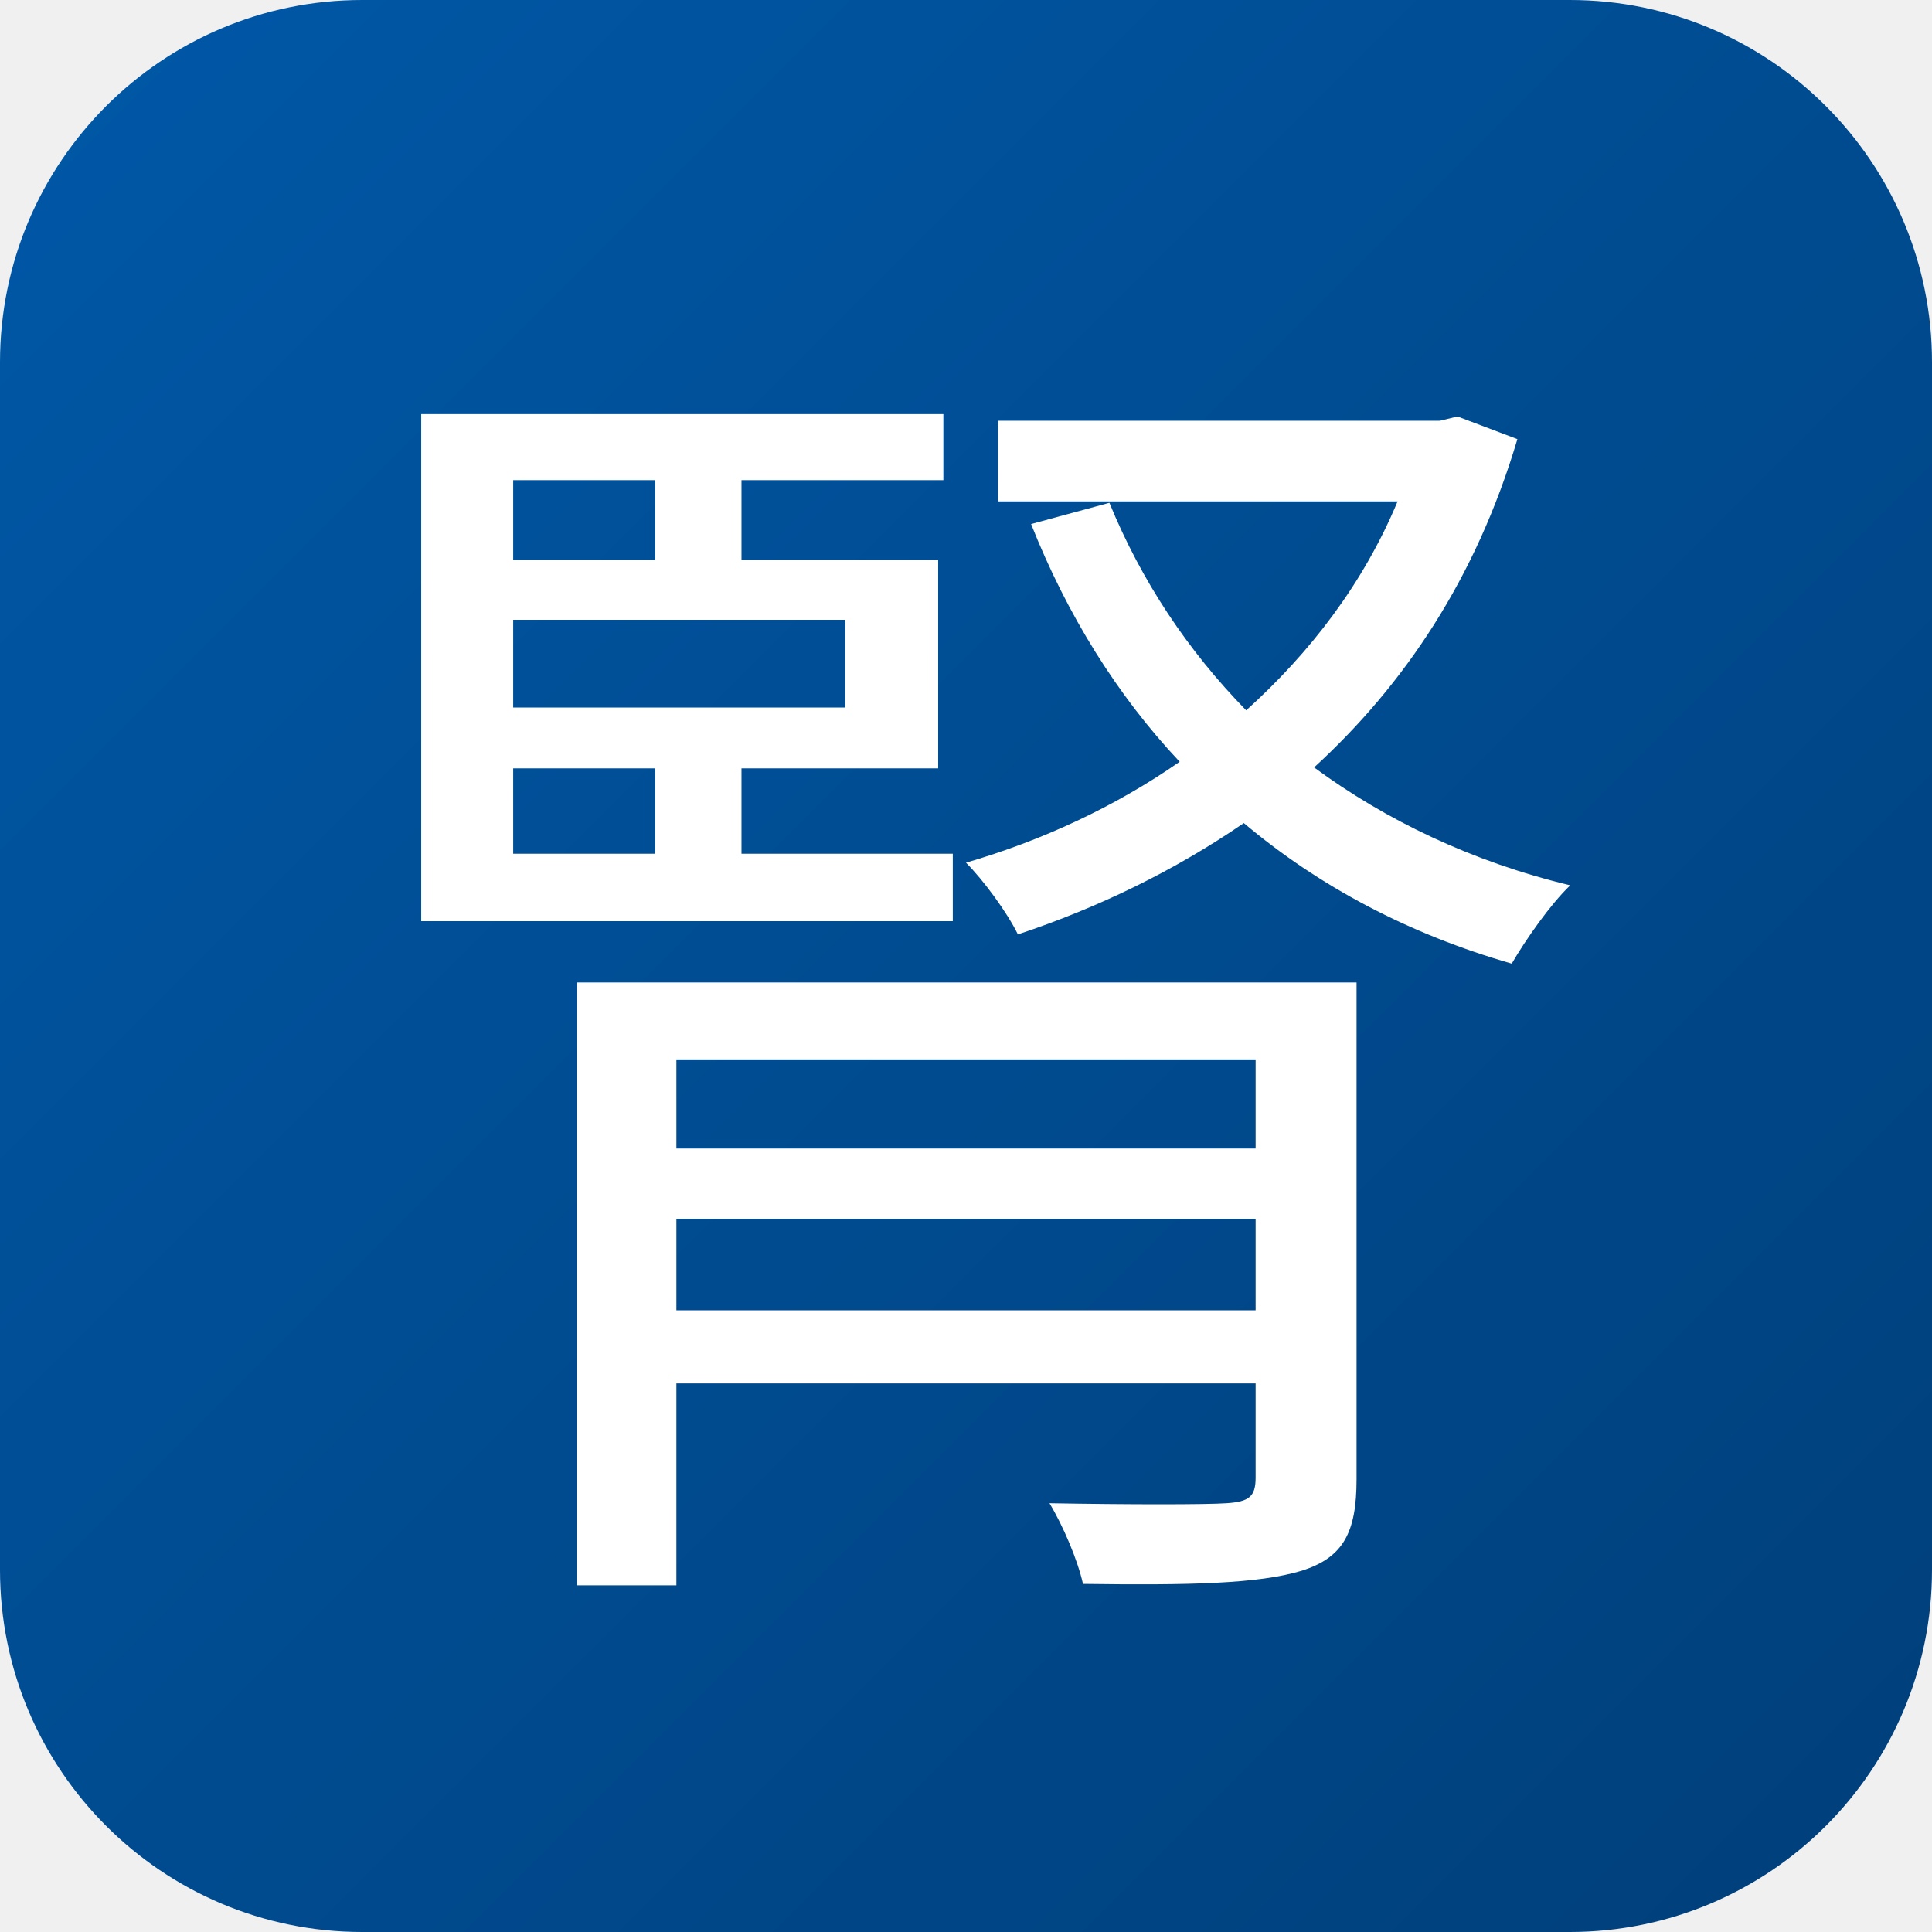
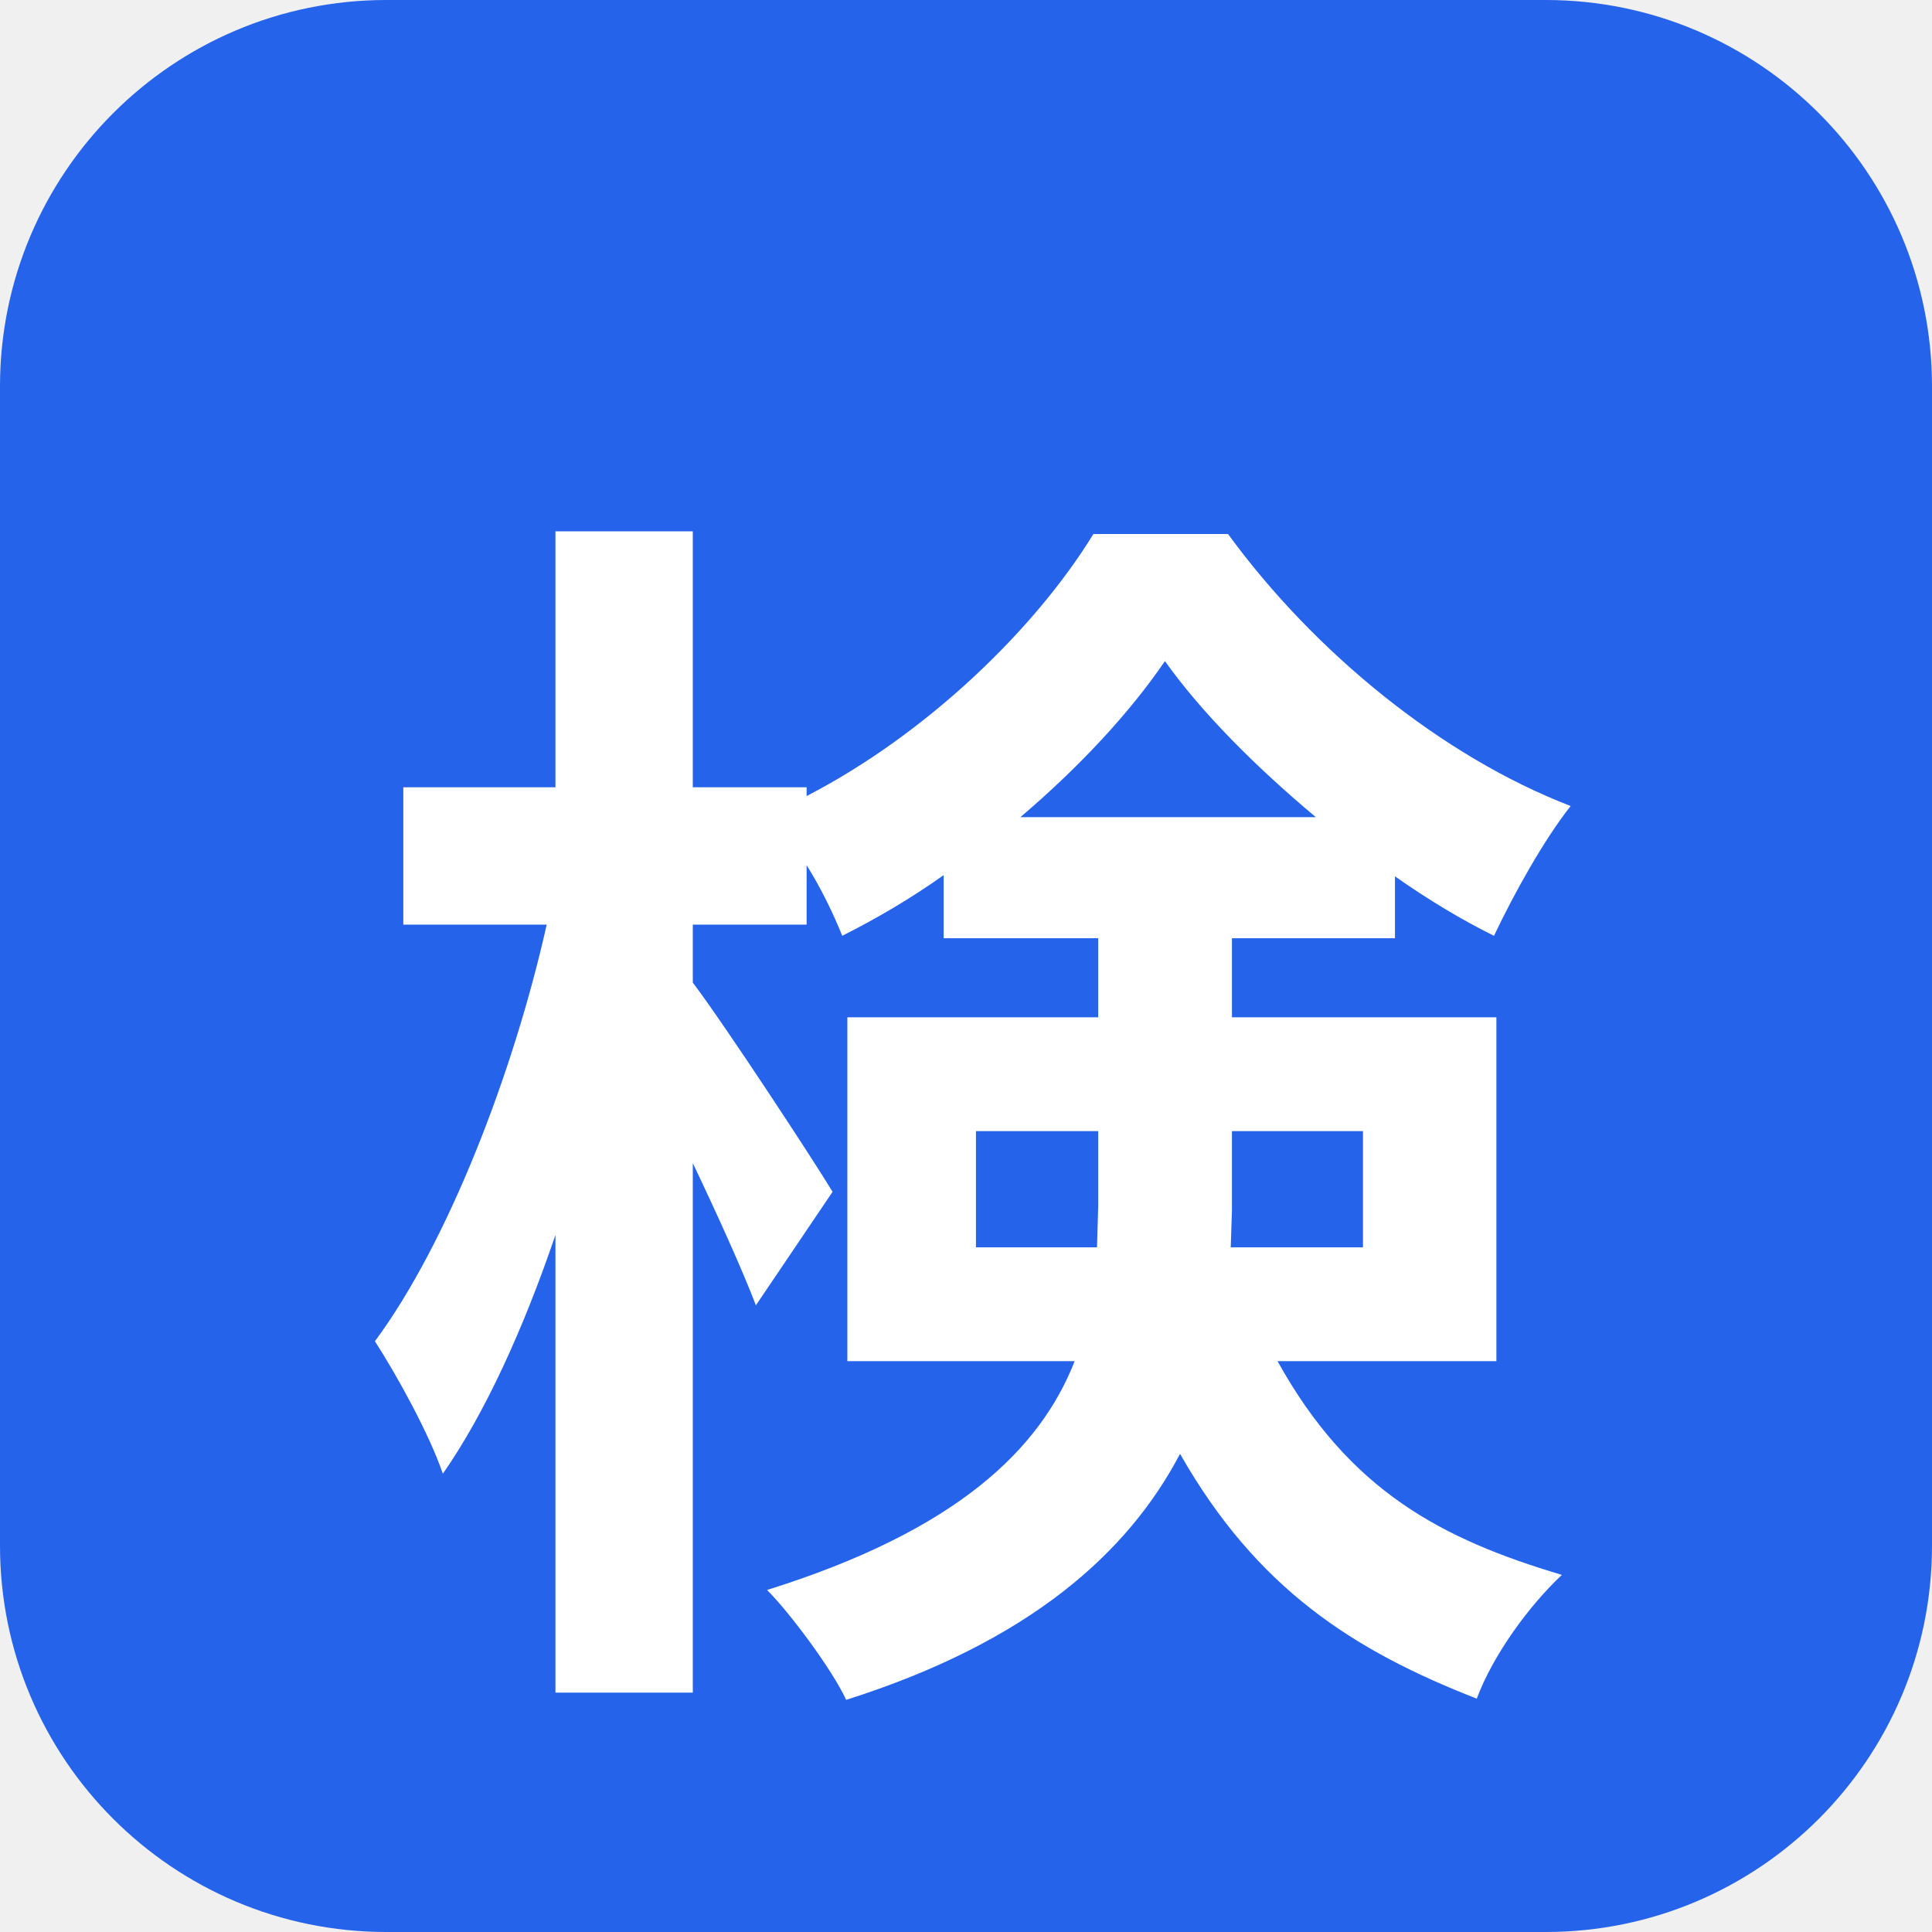
- <svg xmlns="http://www.w3.org/2000/svg" viewBox="0 0 64 64">
-   <defs>
-     <linearGradient id="bg" x1="0" y1="0" x2="64" y2="64" gradientUnits="userSpaceOnUse">
-       <stop offset="0%" stop-color="#0058a7" />
-       <stop offset="100%" stop-color="#003f7a" />
-     </linearGradient>
-   </defs>
-   <rect width="64" height="64" rx="12" fill="url(#bg)" />
-   <text x="32" y="49" text-anchor="middle" font-family="'Hiragino Sans', 'Yu Gothic', 'Noto Sans JP', system-ui, sans-serif" font-weight="500" font-size="44" fill="#ffffff">腎</text>
+ <svg xmlns="http://www.w3.org/2000/svg" viewBox="0 0 100 100">
+   <rect width="100" height="100" rx="20" fill="#2563eb" />
+   <text x="50" y="54" font-family="'Hiragino Sans', 'Noto Sans JP', sans-serif" font-size="64" font-weight="700" fill="#ffffff" text-anchor="middle" dominant-baseline="central">検</text>
</svg>
